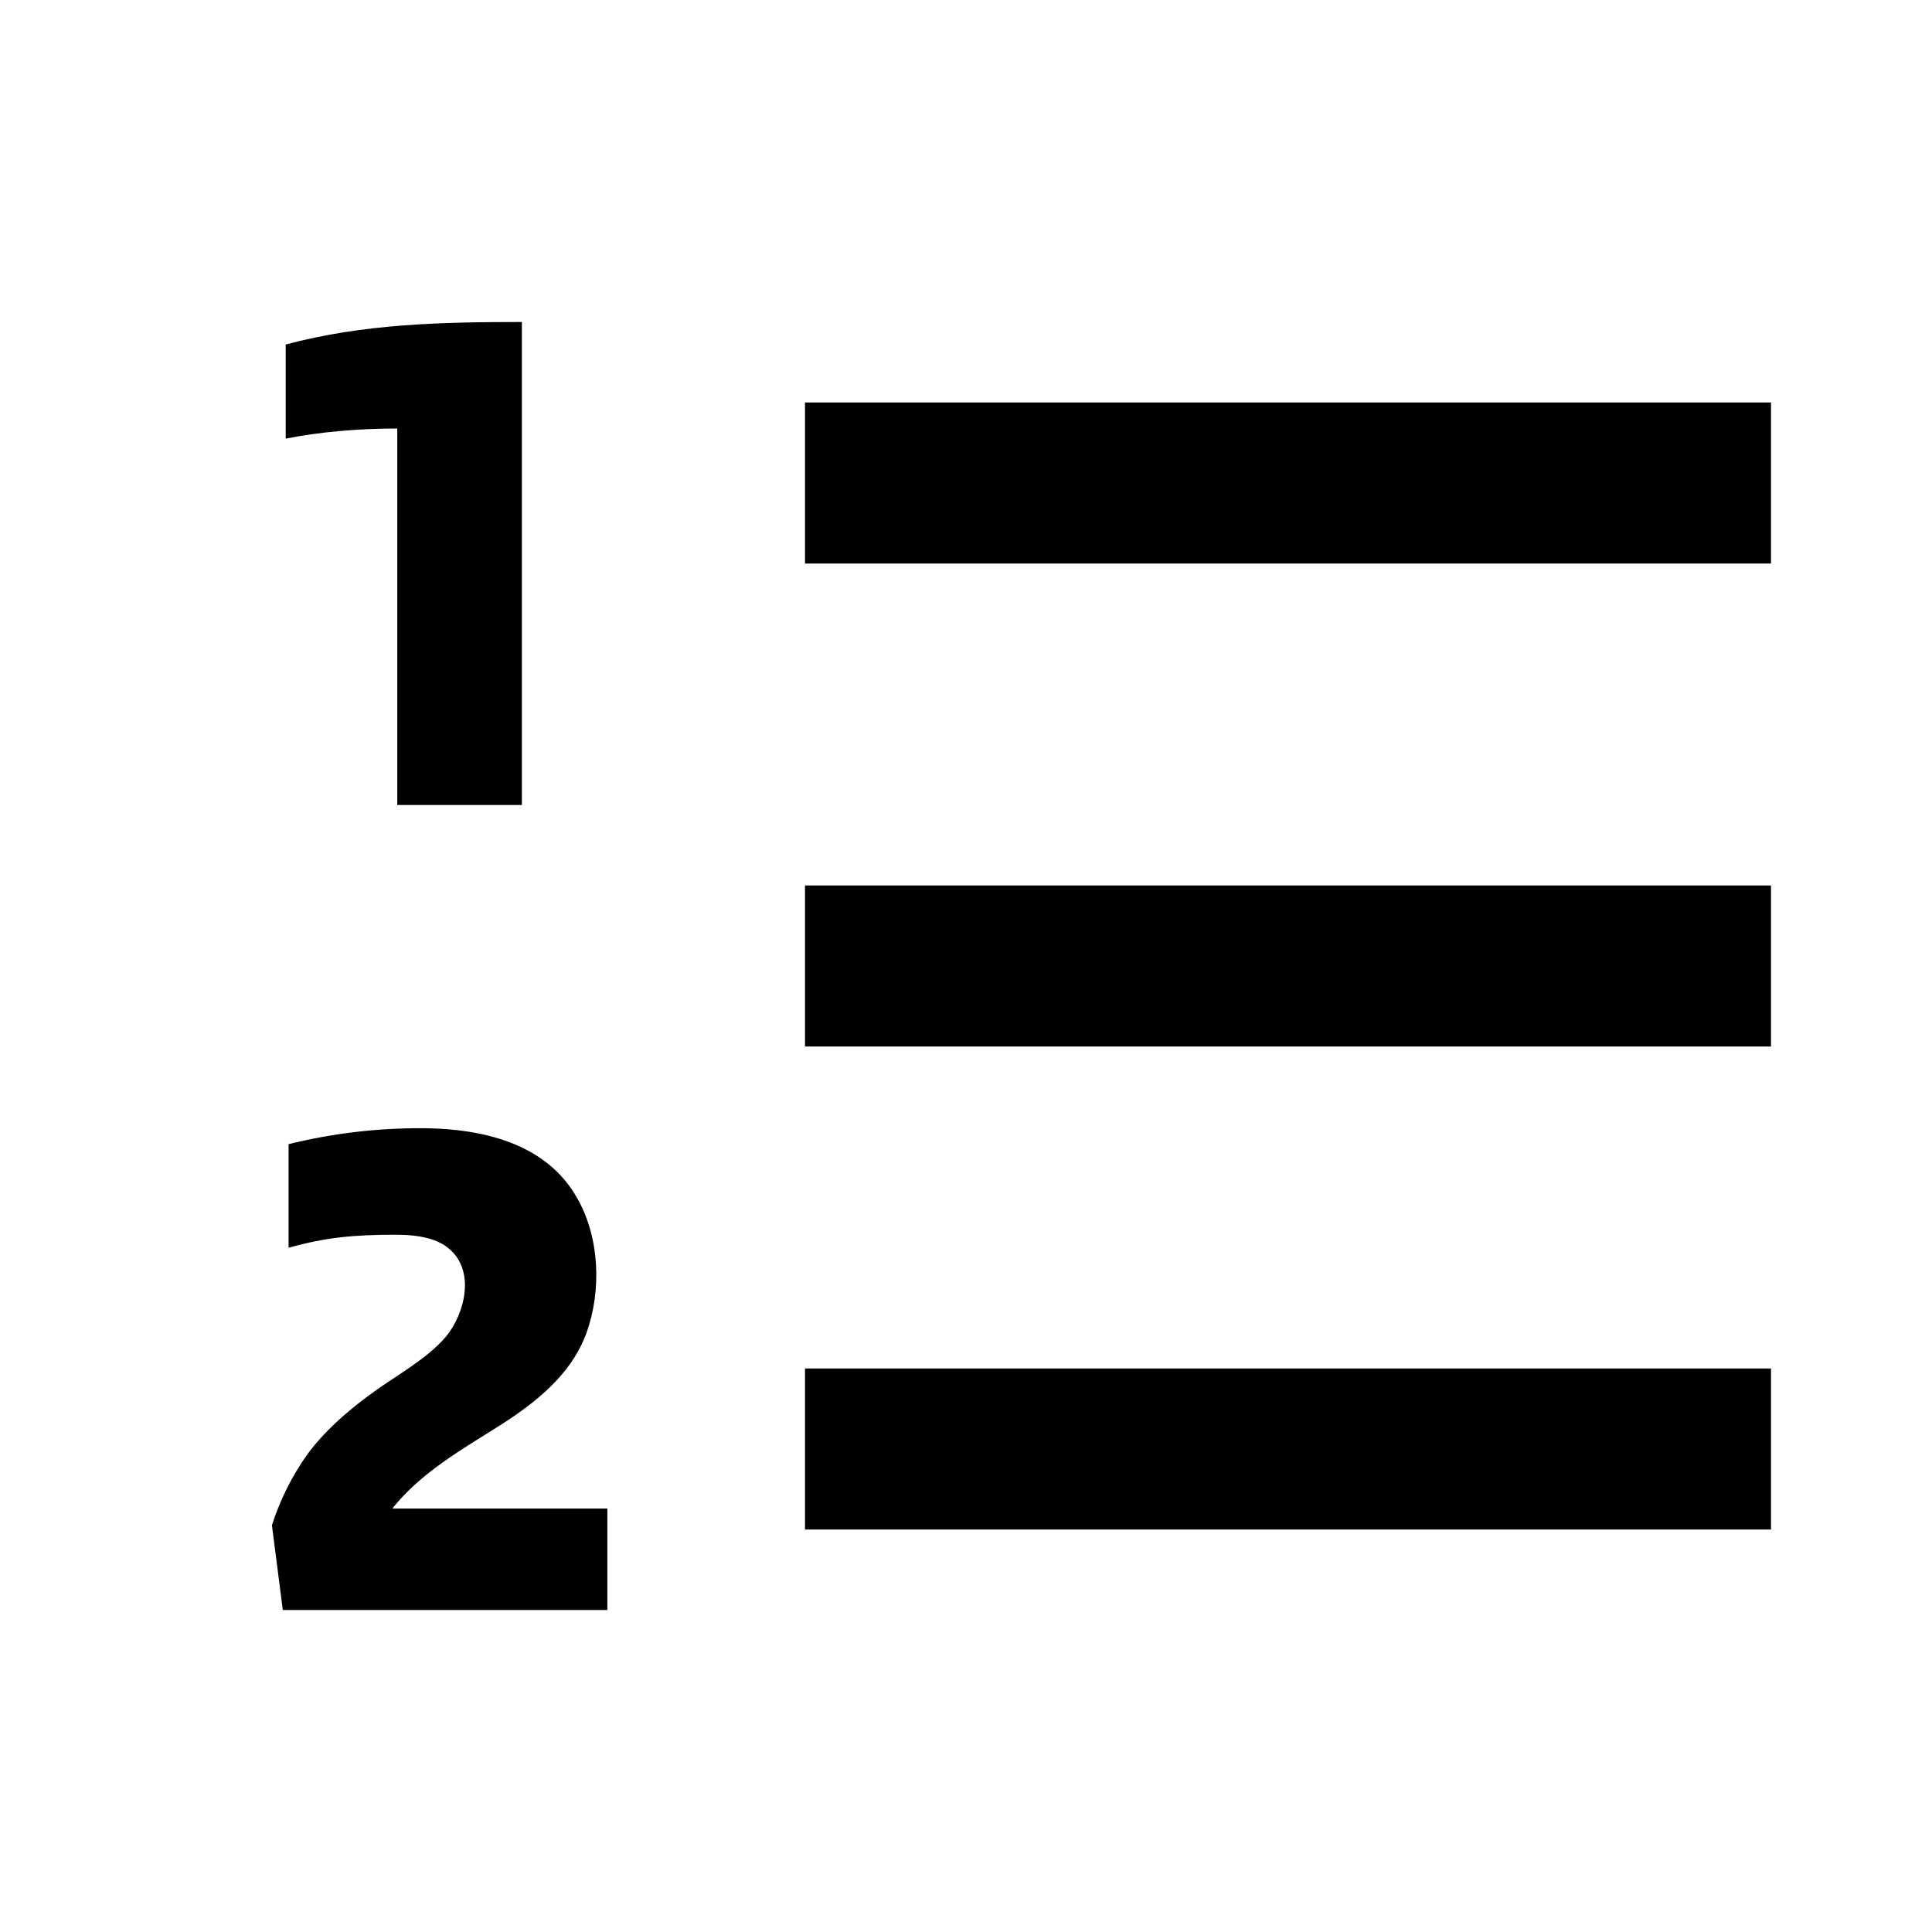
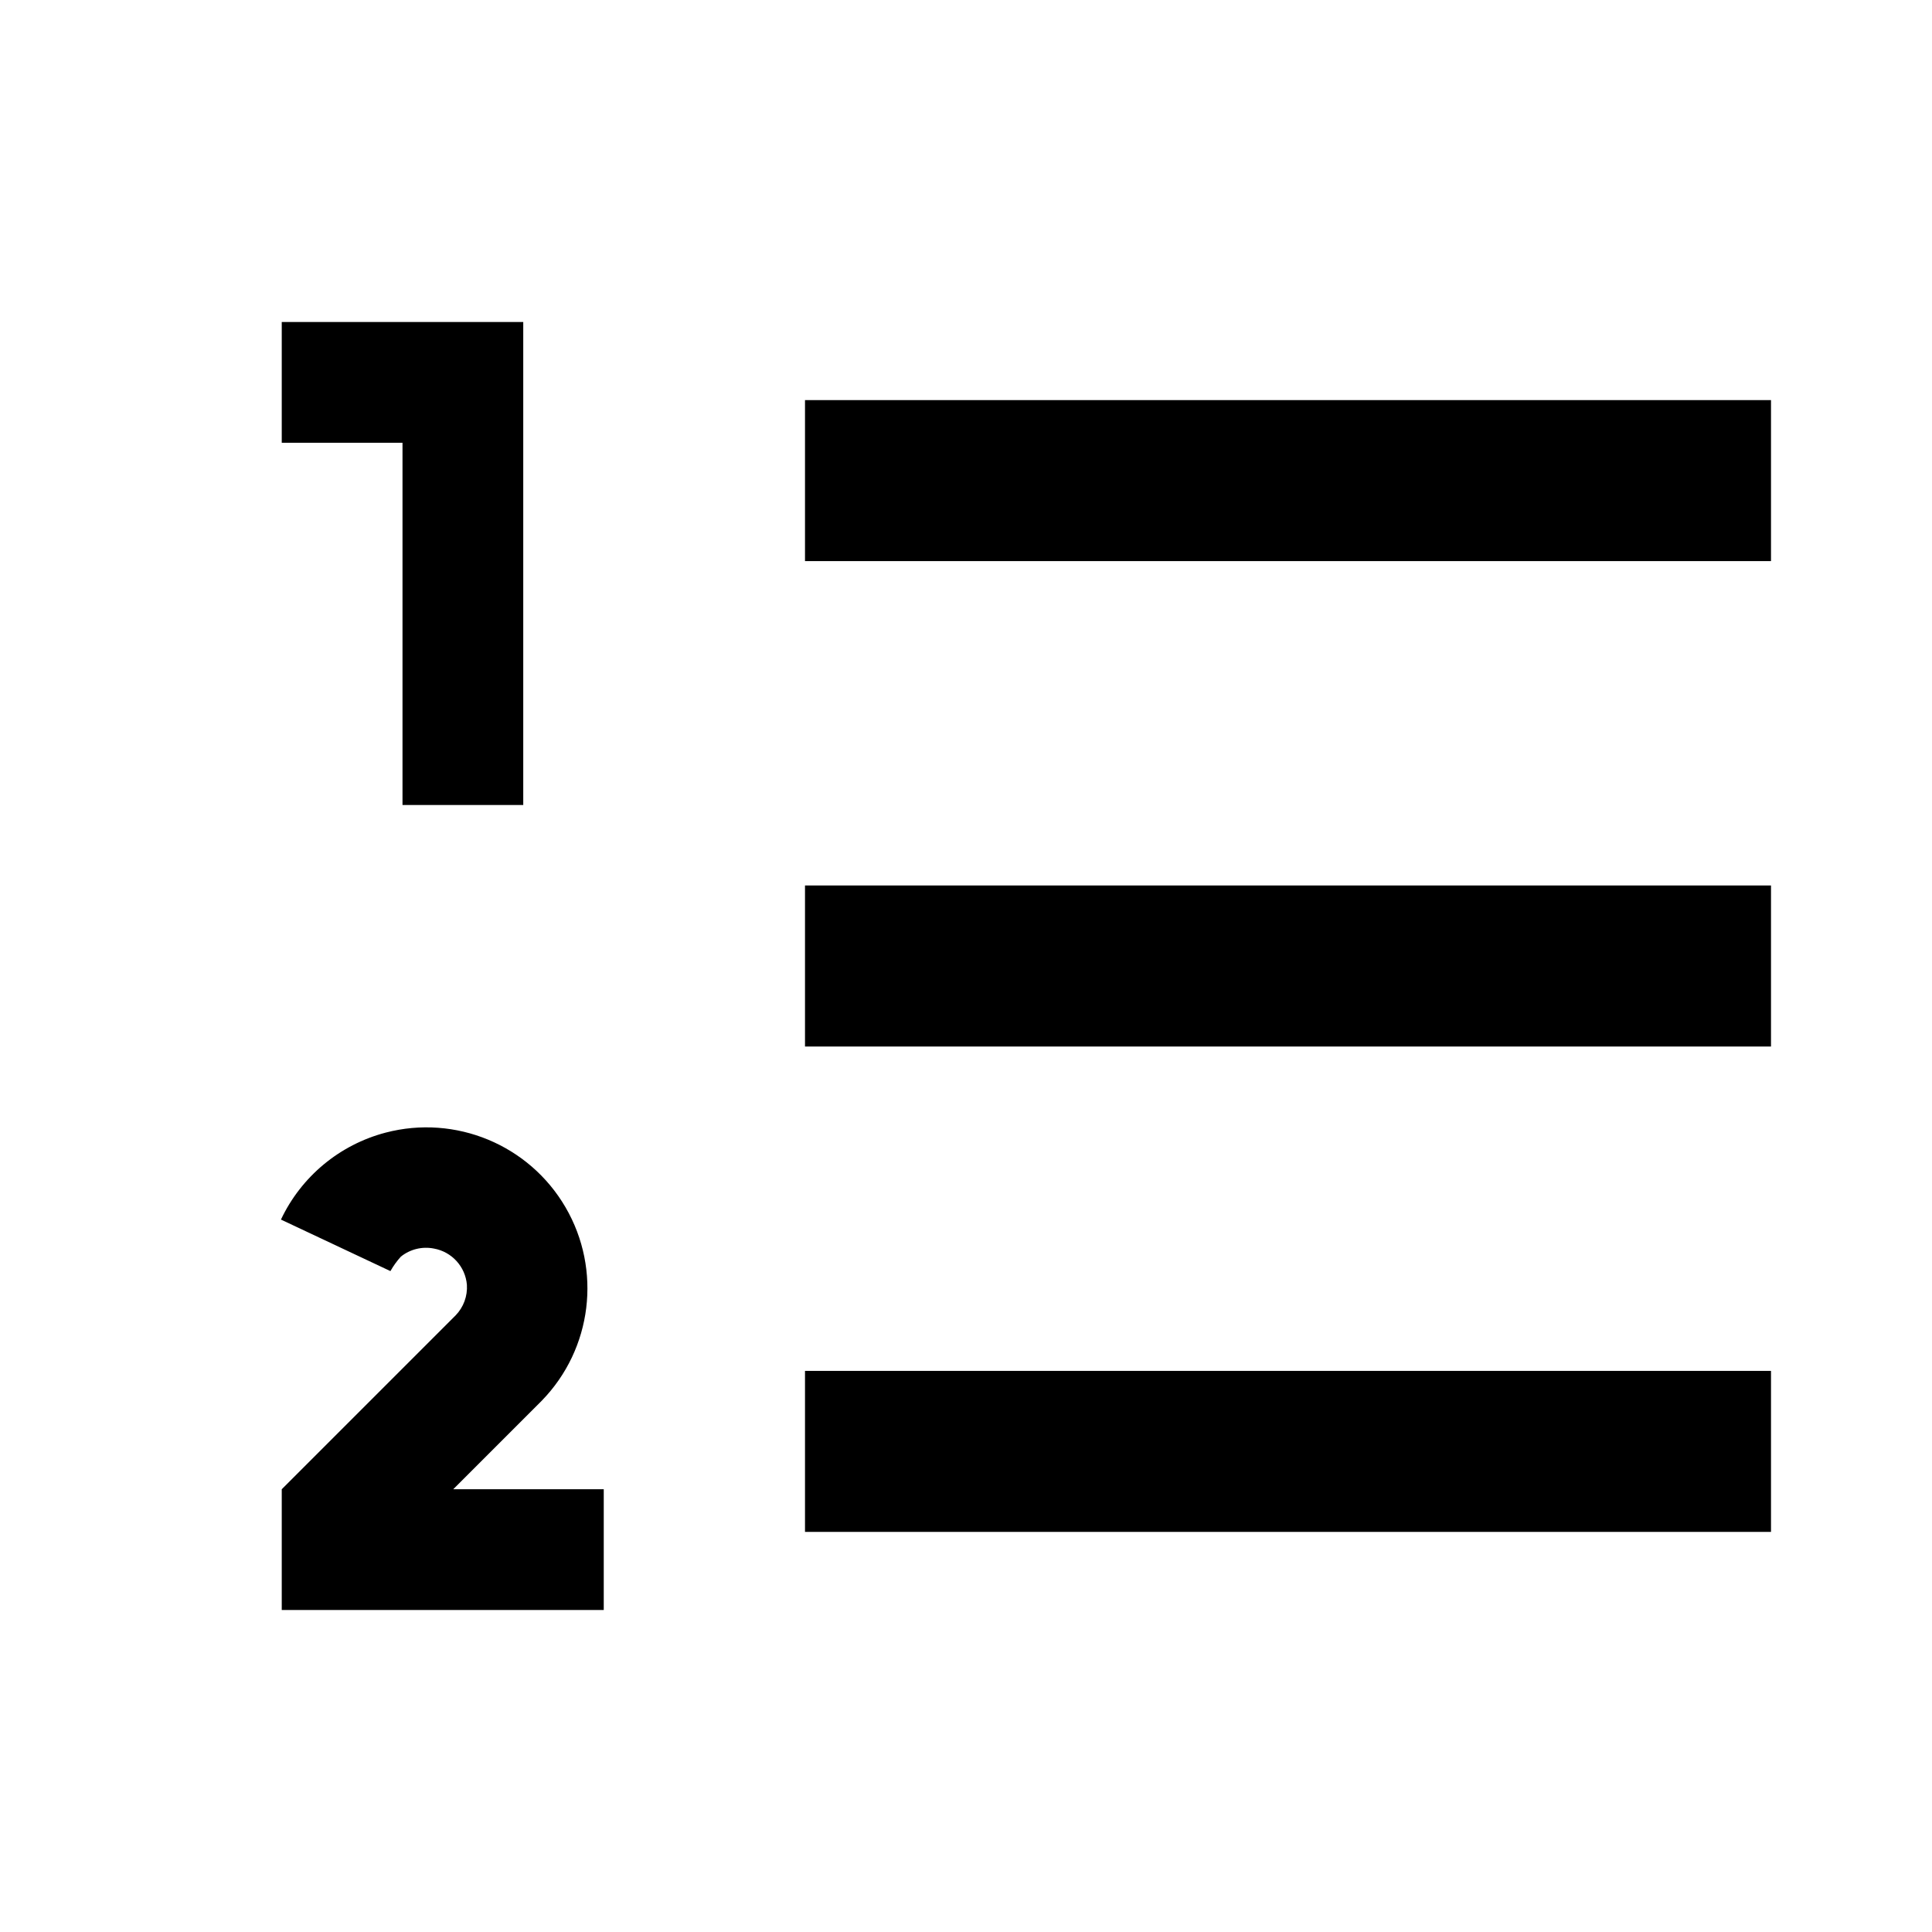
<svg xmlns="http://www.w3.org/2000/svg" viewBox="0 0 24 24">
-   <path fill="currentColor" d="M5.223 14.015c1.003 0 1.634.316 1.944.864.284.491.308 1.154.117 1.684-.153.412-.473.764-1.071 1.142-.481.305-.98.584-1.34 1.035h2.672V20H3.513l-.135-1.053a3.2 3.2 0 0 1 .441-.882q.298-.405.873-.81c.287-.2.614-.382.846-.648.239-.29.371-.824.036-1.098q-.198-.171-.657-.171c-.524 0-.874.034-1.332.162v-1.287a6.8 6.8 0 0 1 1.638-.198M22 19H10v-2h12zm0-6H10v-2h12zM6.483 10H4.935V5.323c-.474 0-.96.041-1.386.126V4.28C4.514 4.021 5.493 4 6.483 4zM22 7H10V5h12z" />
+   <path fill="currentColor" d="M4.79 14.07a2 2 0 0 1 1.94 3.33l-1.1 1.1H7.5V20h-4v-1.5l2.16-2.16a.5.5 0 0 0 .14-.38.5.5 0 0 0-.41-.45.5.5 0 0 0-.41.1 1 1 0 0 0-.13.18l-1.36-.64a2 2 0 0 1 1.3-1.08M22 19.03H10v-2h12zM22 13H10v-2h12zM6.5 10H5V5.5H3.5V4h3zM22 6.97H10v-2h12z" />
</svg>
